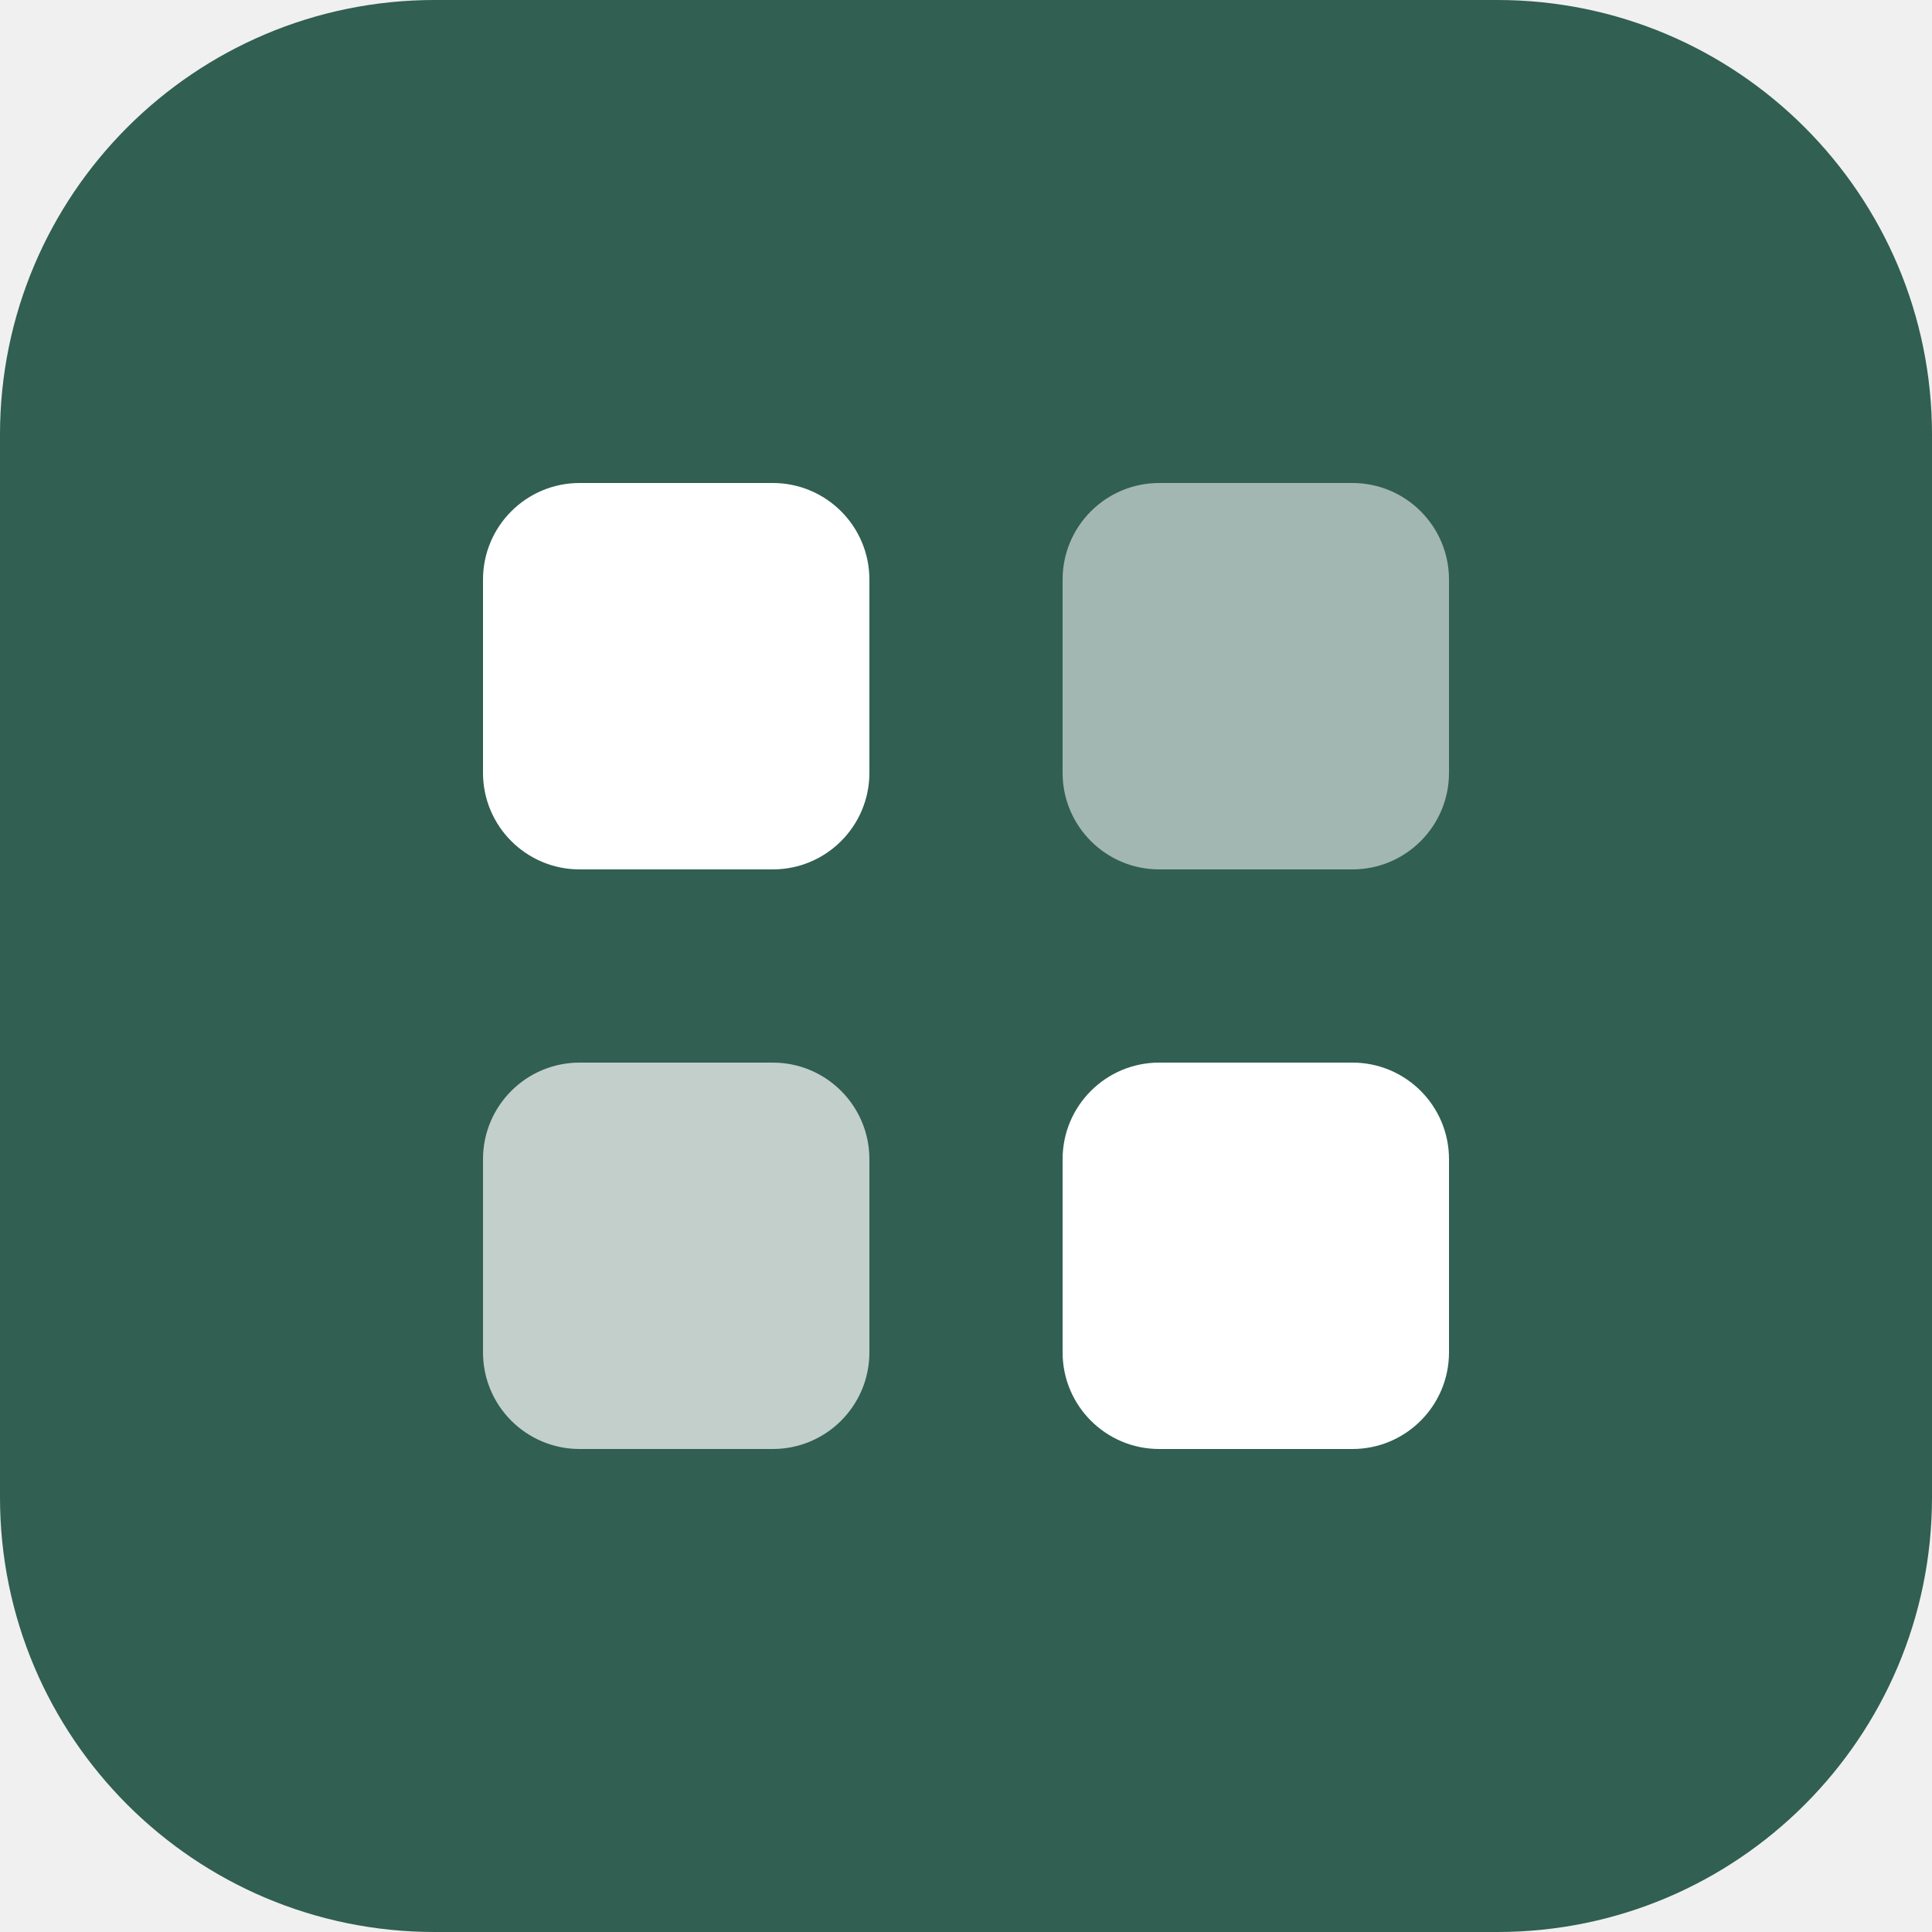
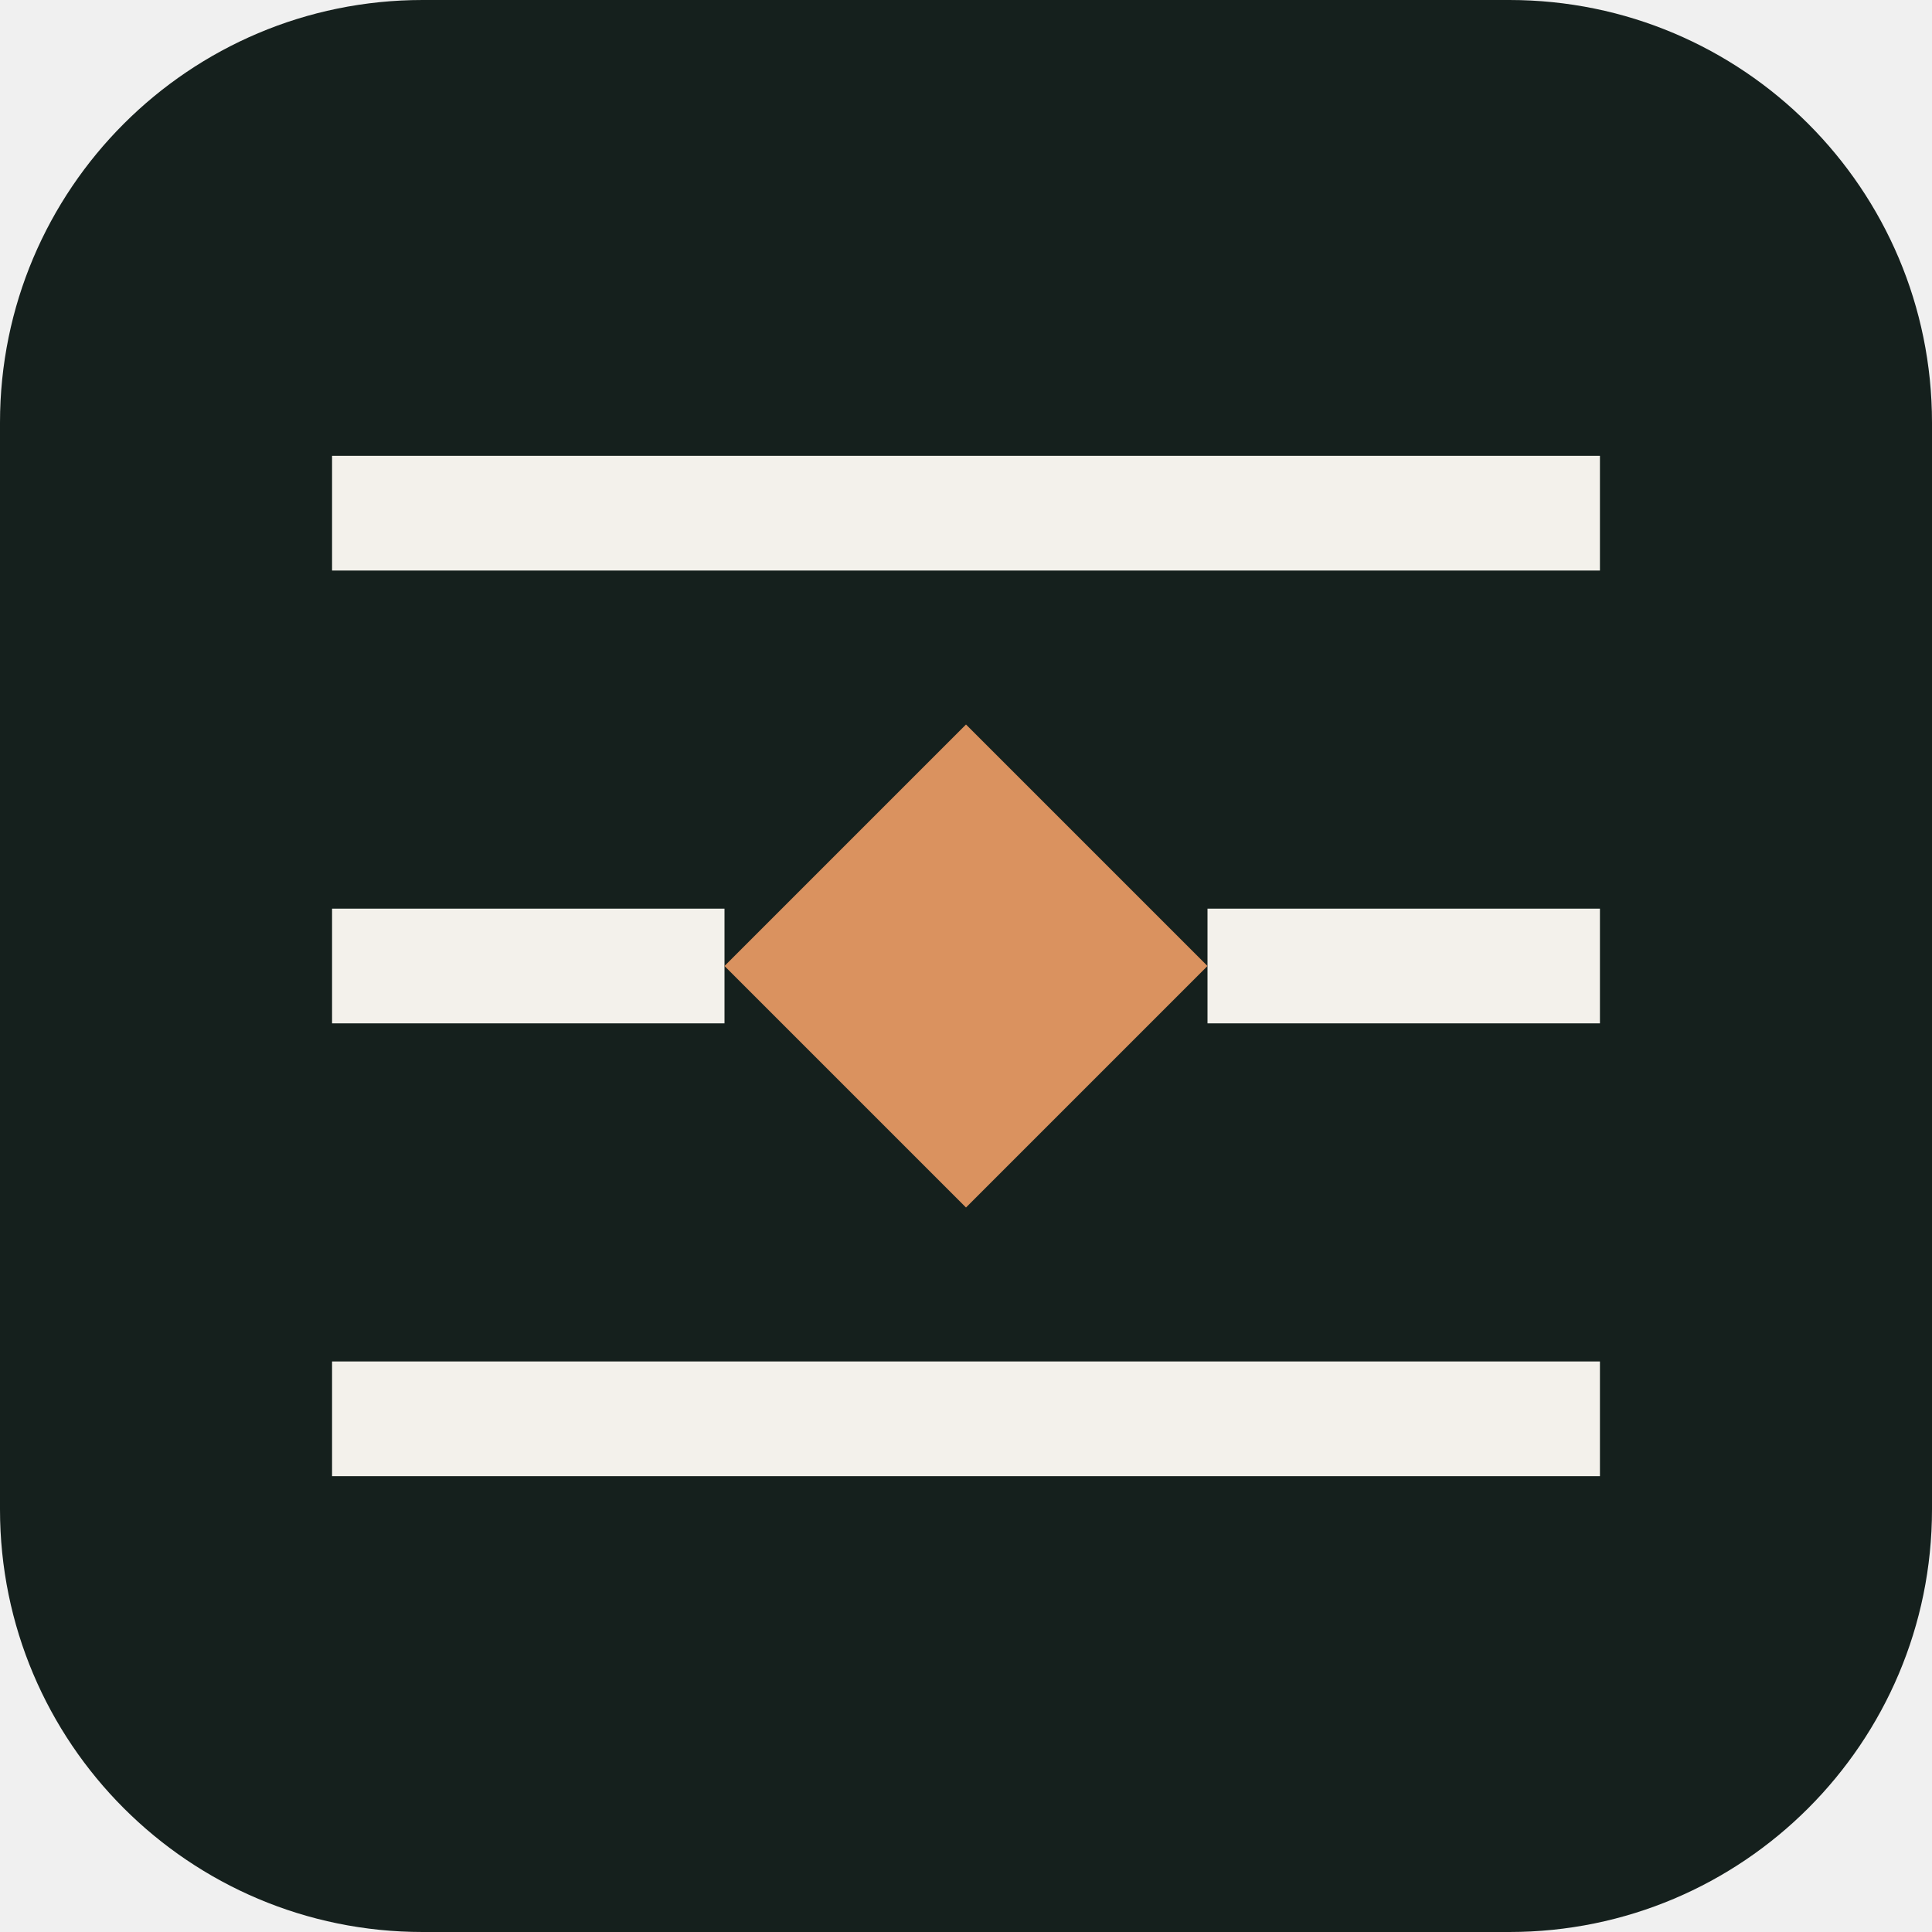
- <svg xmlns="http://www.w3.org/2000/svg" viewBox="0 0 40 40">
-   <rect width="40" height="40" rx="9" fill="#315f52" />
-   <g fill="#fff">
-     <rect x="10" y="10" width="8" height="8" rx="2" />
-     <rect x="22" y="10" width="8" height="8" rx="2" opacity=".55" />
-     <rect x="10" y="22" width="8" height="8" rx="2" opacity=".7" />
-     <rect x="22" y="22" width="8" height="8" rx="2" />
-   </g>
+ <svg xmlns="http://www.w3.org/2000/svg" viewBox="0 0 64 64">
+   <rect width="64" height="64" rx="14" fill="#15201D" />
+   <path d="M11 17H53M11 32H24M40 32H53M11 47H53" stroke="#F3F1EB" stroke-width="3.8" />
+   <path d="M32 24L40 32L32 40L24 32Z" fill="#DA925F" />
</svg>
